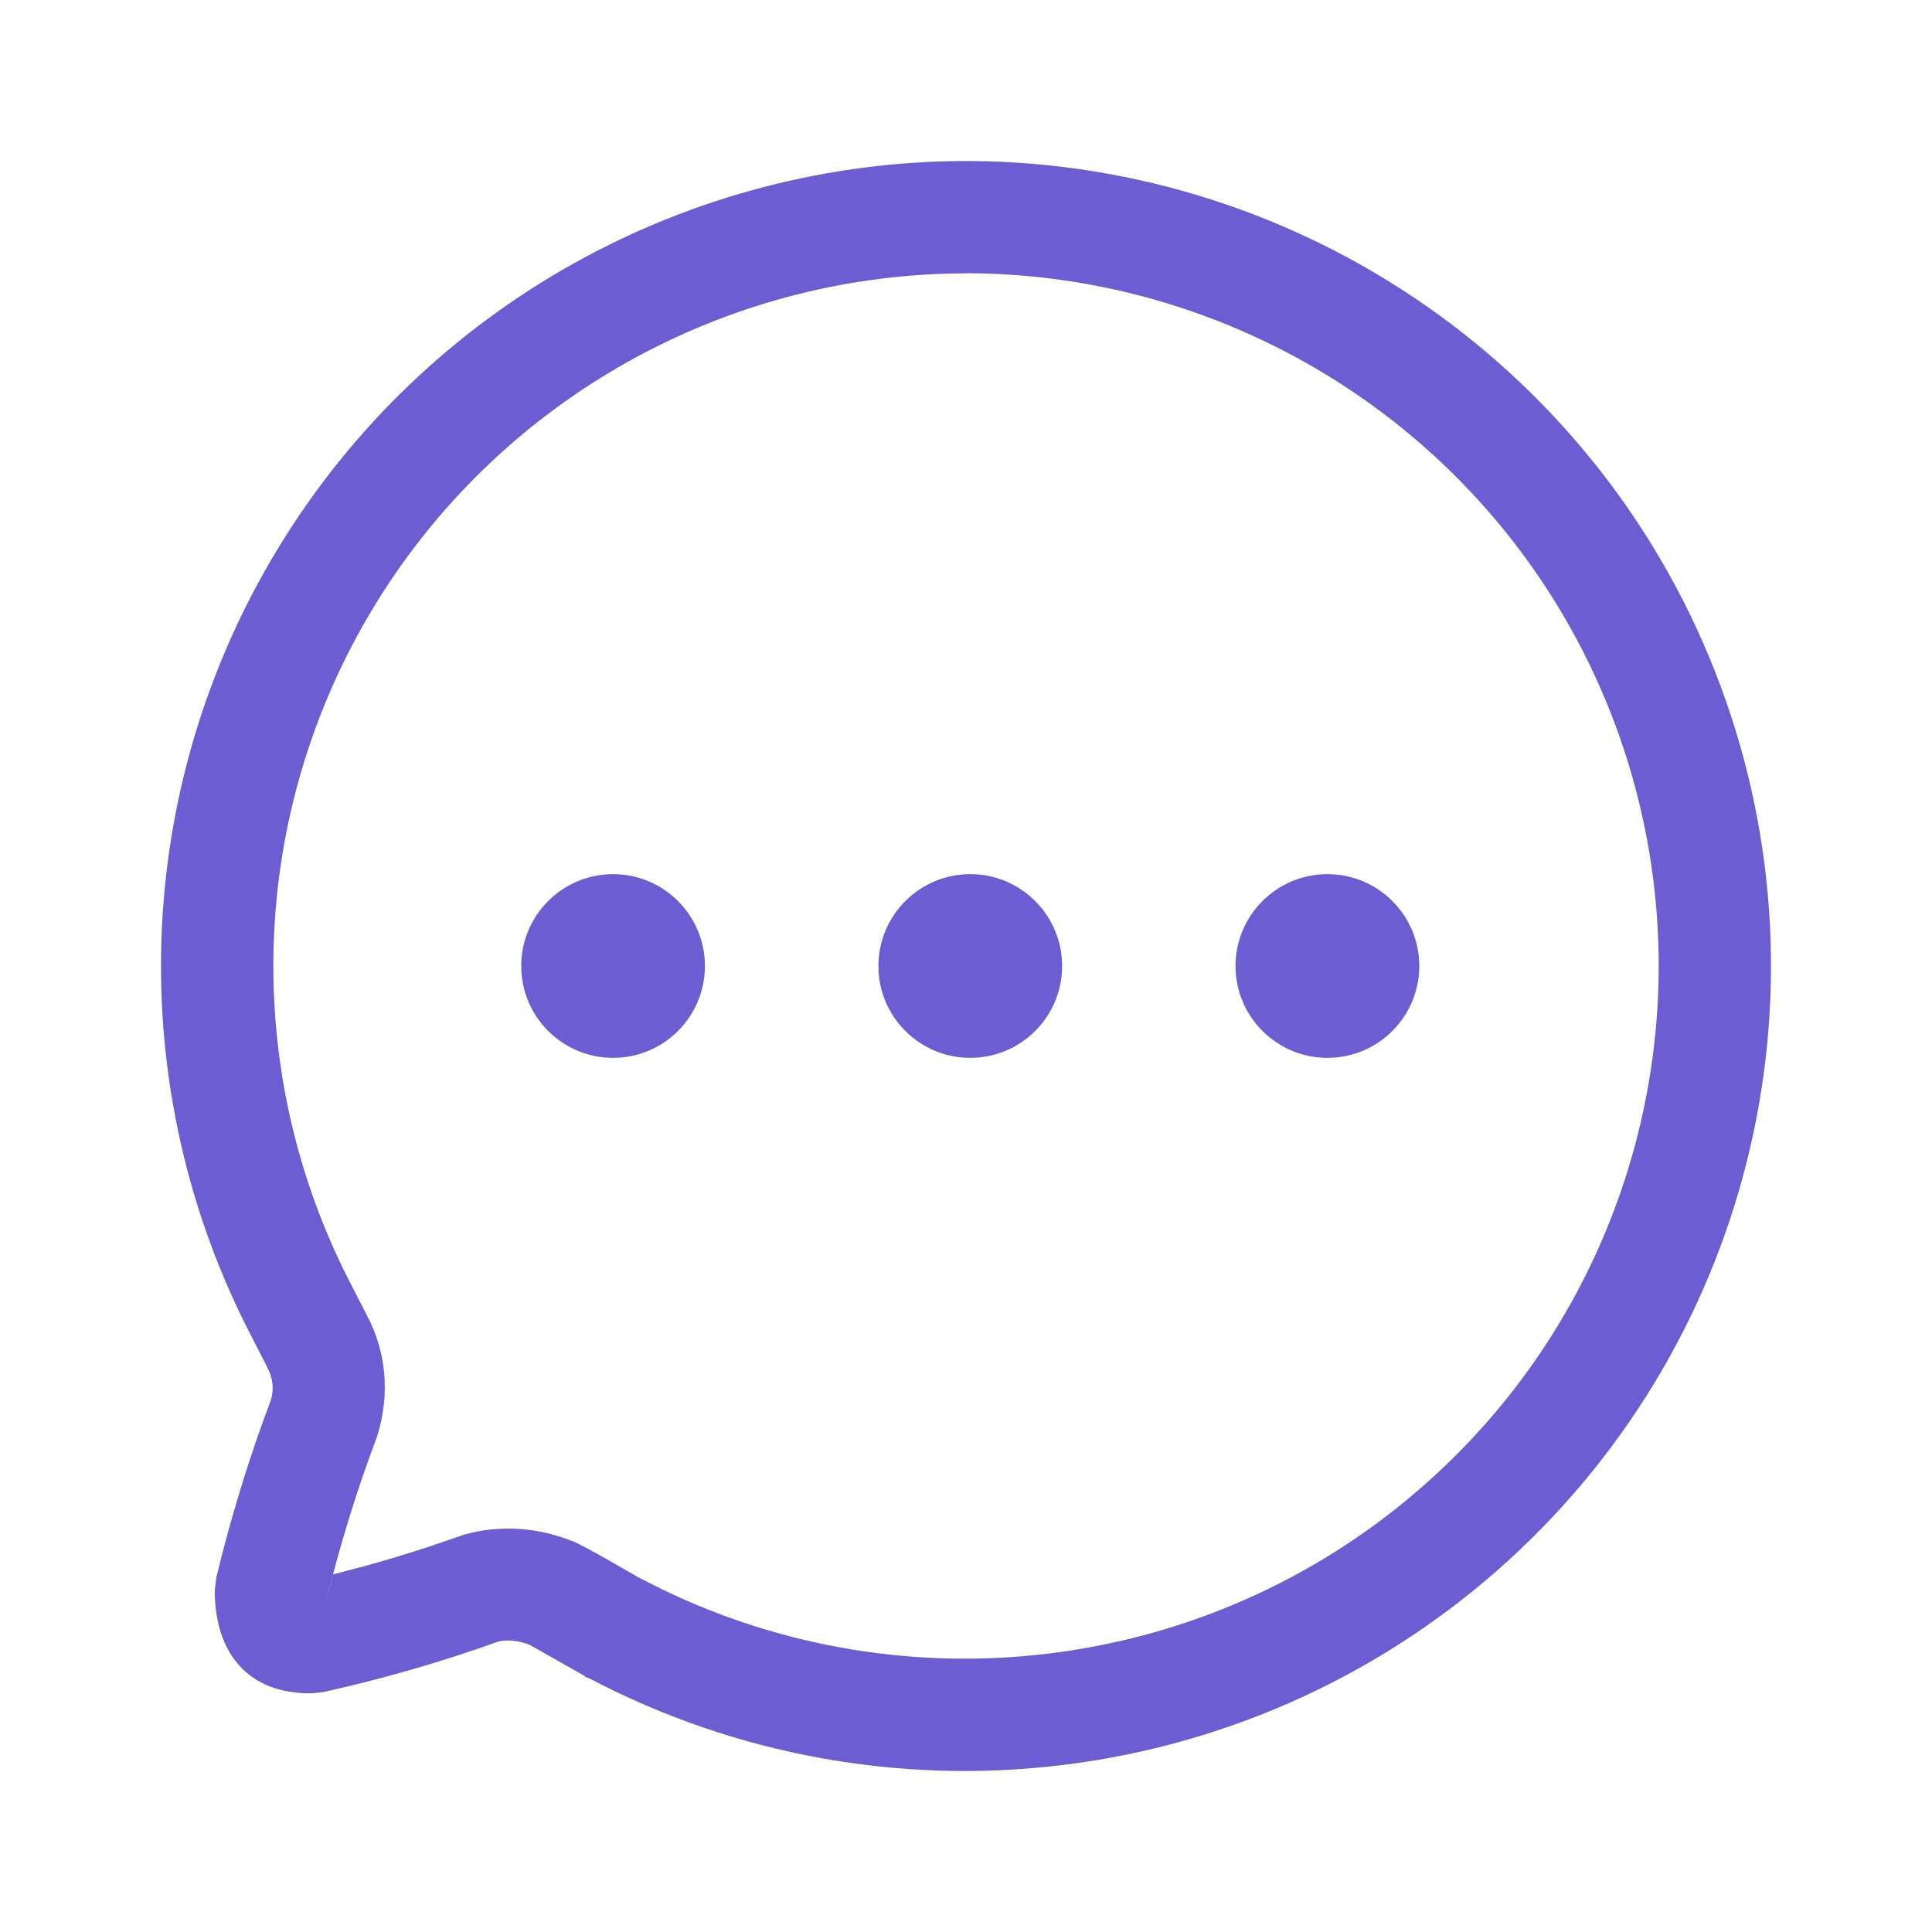
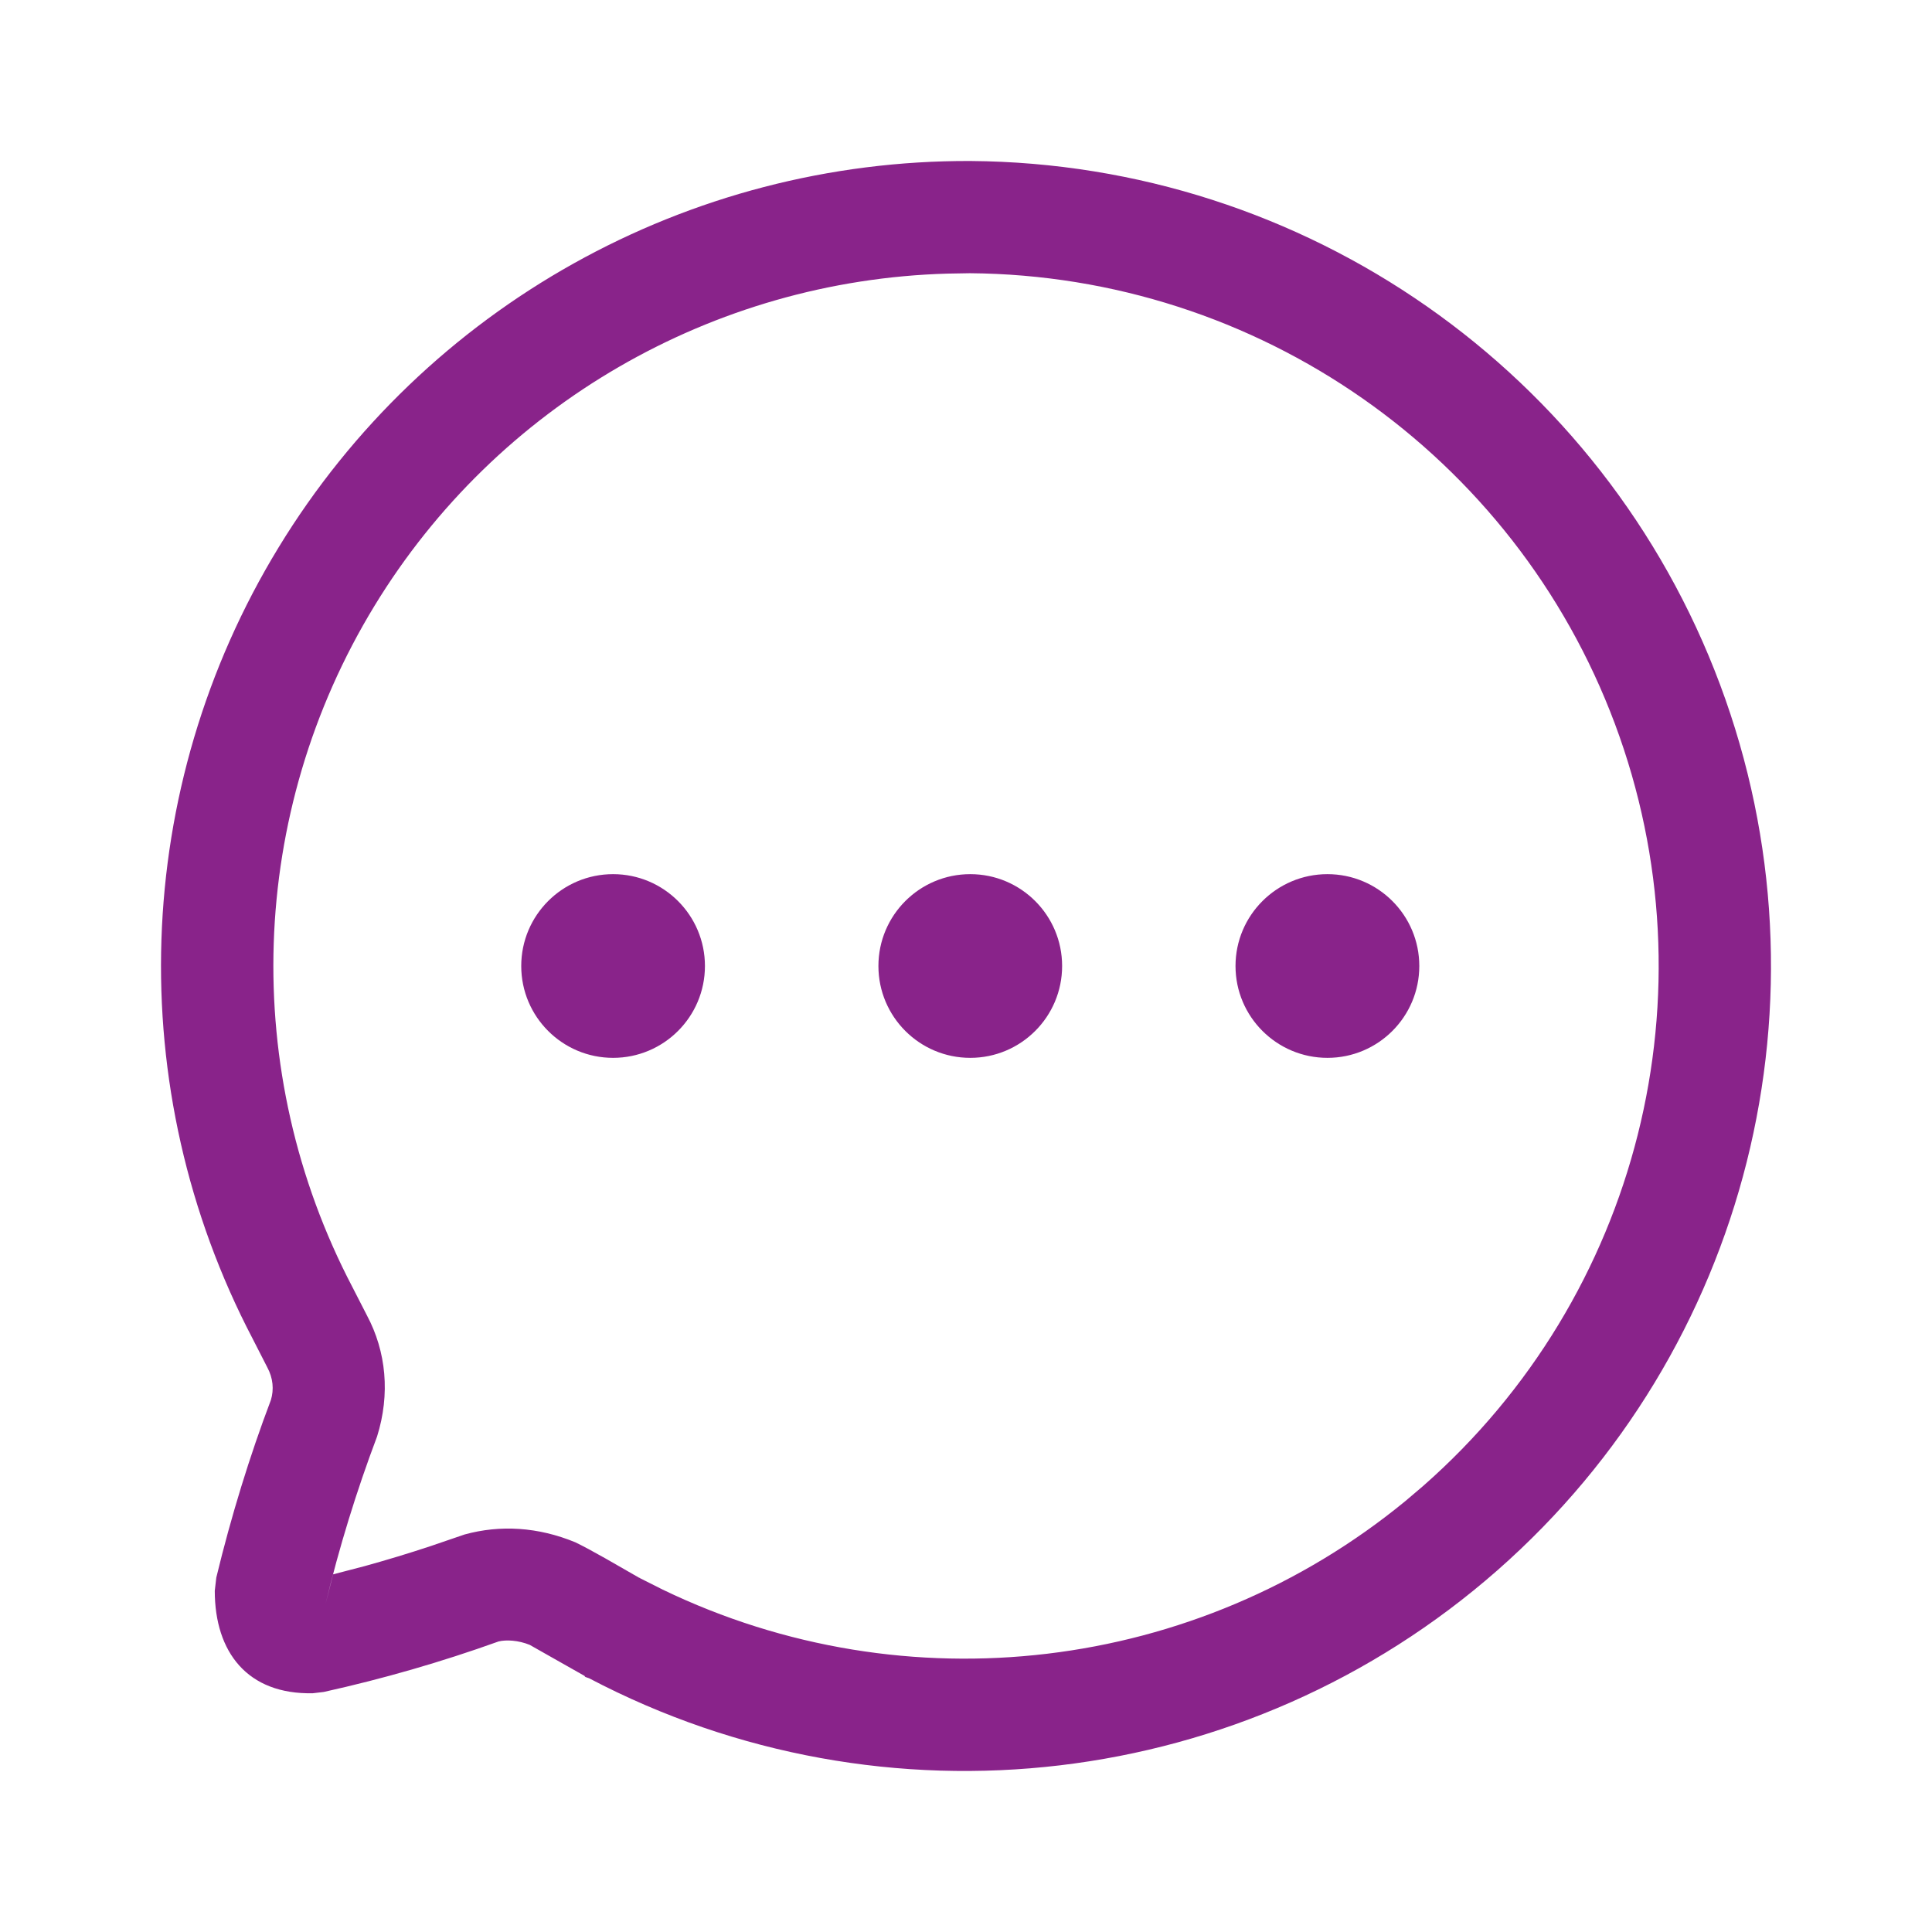
<svg xmlns="http://www.w3.org/2000/svg" width="24" height="24" viewBox="0 0 24 24" fill="none">
-   <path fill-rule="evenodd" clip-rule="evenodd" d="M12.058 2C8.546 1.986 5.286 3.807 3.461 6.8C1.635 9.793 1.513 13.523 3.138 16.629L3.321 16.987C3.392 17.119 3.405 17.261 3.365 17.392C3.102 18.086 2.871 18.836 2.687 19.597L2.668 19.761C2.668 20.526 3.076 21.052 3.887 21.034L4.022 21.018C4.758 20.855 5.483 20.646 6.193 20.391C6.287 20.367 6.441 20.376 6.58 20.433L7.262 20.819C7.264 20.824 7.265 20.828 7.272 20.832L7.318 20.848C10.993 22.78 15.481 22.247 18.6 19.508C21.719 16.768 22.82 12.39 21.367 8.504C19.915 4.618 16.212 2.031 12.058 2ZM11.768 3.399L12.048 3.394C15.623 3.422 18.811 5.648 20.061 8.992C21.31 12.335 20.363 16.102 17.679 18.459L17.459 18.646C14.863 20.778 11.258 21.207 8.233 19.747L7.945 19.602L7.957 19.604L7.939 19.599L7.517 19.357C7.365 19.271 7.244 19.206 7.147 19.159C6.684 18.968 6.214 18.94 5.771 19.062L5.353 19.205C5.076 19.297 4.804 19.379 4.533 19.454L4.138 19.557L4.044 19.925C4.214 19.219 4.428 18.524 4.684 17.845C4.849 17.318 4.798 16.79 4.558 16.34L4.377 15.987C2.976 13.31 3.082 10.102 4.652 7.526C6.173 5.031 8.855 3.482 11.768 3.399ZM6.475 12C6.475 11.37 6.986 10.859 7.616 10.859C8.246 10.859 8.757 11.37 8.757 12C8.757 12.63 8.246 13.141 7.616 13.141C6.986 13.141 6.475 12.63 6.475 12ZM10.912 12C10.912 11.37 11.423 10.859 12.053 10.859C12.683 10.859 13.194 11.37 13.194 12C13.194 12.63 12.683 13.141 12.053 13.141C11.423 13.141 10.912 12.63 10.912 12ZM16.49 10.859C15.86 10.859 15.348 11.37 15.348 12C15.348 12.63 15.86 13.141 16.49 13.141C17.12 13.141 17.631 12.63 17.631 12C17.631 11.37 17.12 10.859 16.49 10.859Z" fill="#6C5DD3" />
+   <path fill-rule="evenodd" clip-rule="evenodd" d="M12.058 2C8.546 1.986 5.286 3.807 3.461 6.8C1.635 9.793 1.513 13.523 3.138 16.629L3.321 16.987C3.392 17.119 3.405 17.261 3.365 17.392C3.102 18.086 2.871 18.836 2.687 19.597L2.668 19.761C2.668 20.526 3.076 21.052 3.887 21.034L4.022 21.018C4.758 20.855 5.483 20.646 6.193 20.391C6.287 20.367 6.441 20.376 6.58 20.433L7.262 20.819C7.264 20.824 7.265 20.828 7.272 20.832L7.318 20.848C10.993 22.78 15.481 22.247 18.6 19.508C21.719 16.768 22.82 12.39 21.367 8.504C19.915 4.618 16.212 2.031 12.058 2ZM11.768 3.399L12.048 3.394C15.623 3.422 18.811 5.648 20.061 8.992C21.31 12.335 20.363 16.102 17.679 18.459L17.459 18.646C14.863 20.778 11.258 21.207 8.233 19.747L7.945 19.602L7.957 19.604L7.939 19.599L7.517 19.357C7.365 19.271 7.244 19.206 7.147 19.159C6.684 18.968 6.214 18.94 5.771 19.062L5.353 19.205C5.076 19.297 4.804 19.379 4.533 19.454L4.138 19.557L4.044 19.925C4.214 19.219 4.428 18.524 4.684 17.845C4.849 17.318 4.798 16.79 4.558 16.34L4.377 15.987C2.976 13.31 3.082 10.102 4.652 7.526C6.173 5.031 8.855 3.482 11.768 3.399ZM6.475 12C6.475 11.37 6.986 10.859 7.616 10.859C8.246 10.859 8.757 11.37 8.757 12C8.757 12.63 8.246 13.141 7.616 13.141C6.986 13.141 6.475 12.63 6.475 12ZM10.912 12C10.912 11.37 11.423 10.859 12.053 10.859C12.683 10.859 13.194 11.37 13.194 12C13.194 12.63 12.683 13.141 12.053 13.141C11.423 13.141 10.912 12.63 10.912 12ZM16.49 10.859C15.86 10.859 15.348 11.37 15.348 12C15.348 12.63 15.86 13.141 16.49 13.141C17.12 13.141 17.631 12.63 17.631 12C17.631 11.37 17.12 10.859 16.49 10.859Z" fill="#89238A" />
</svg>
